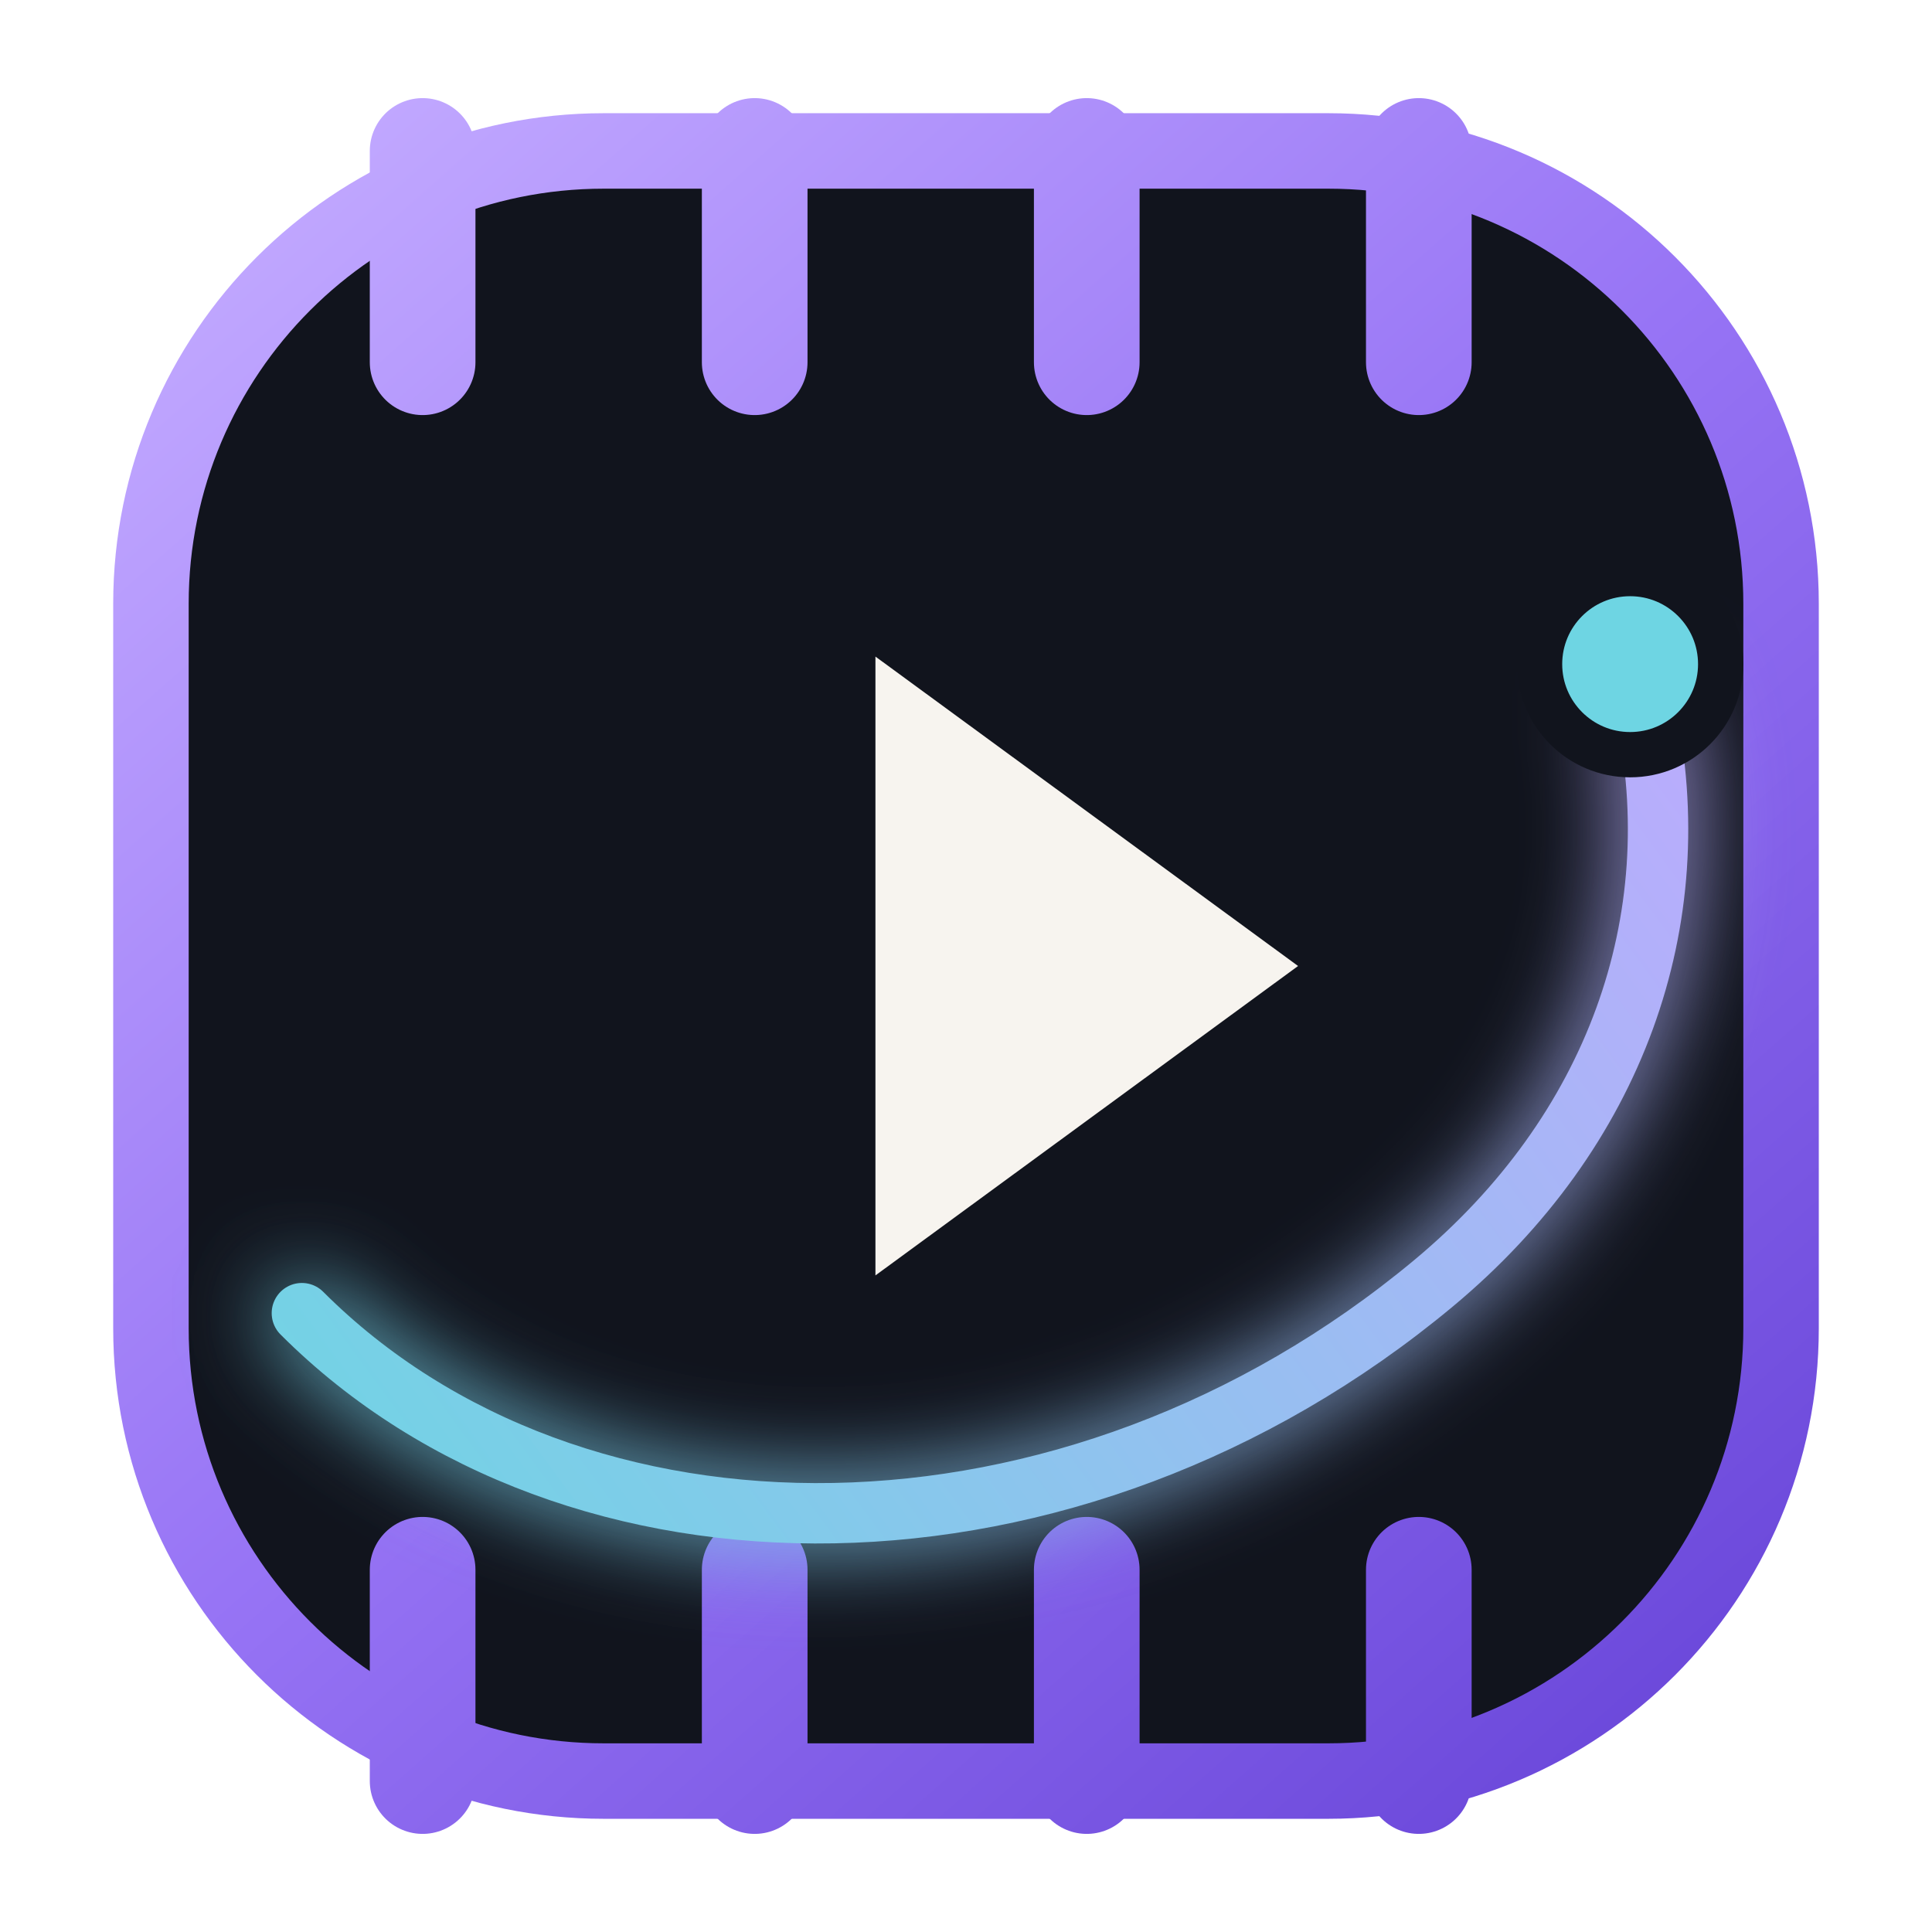
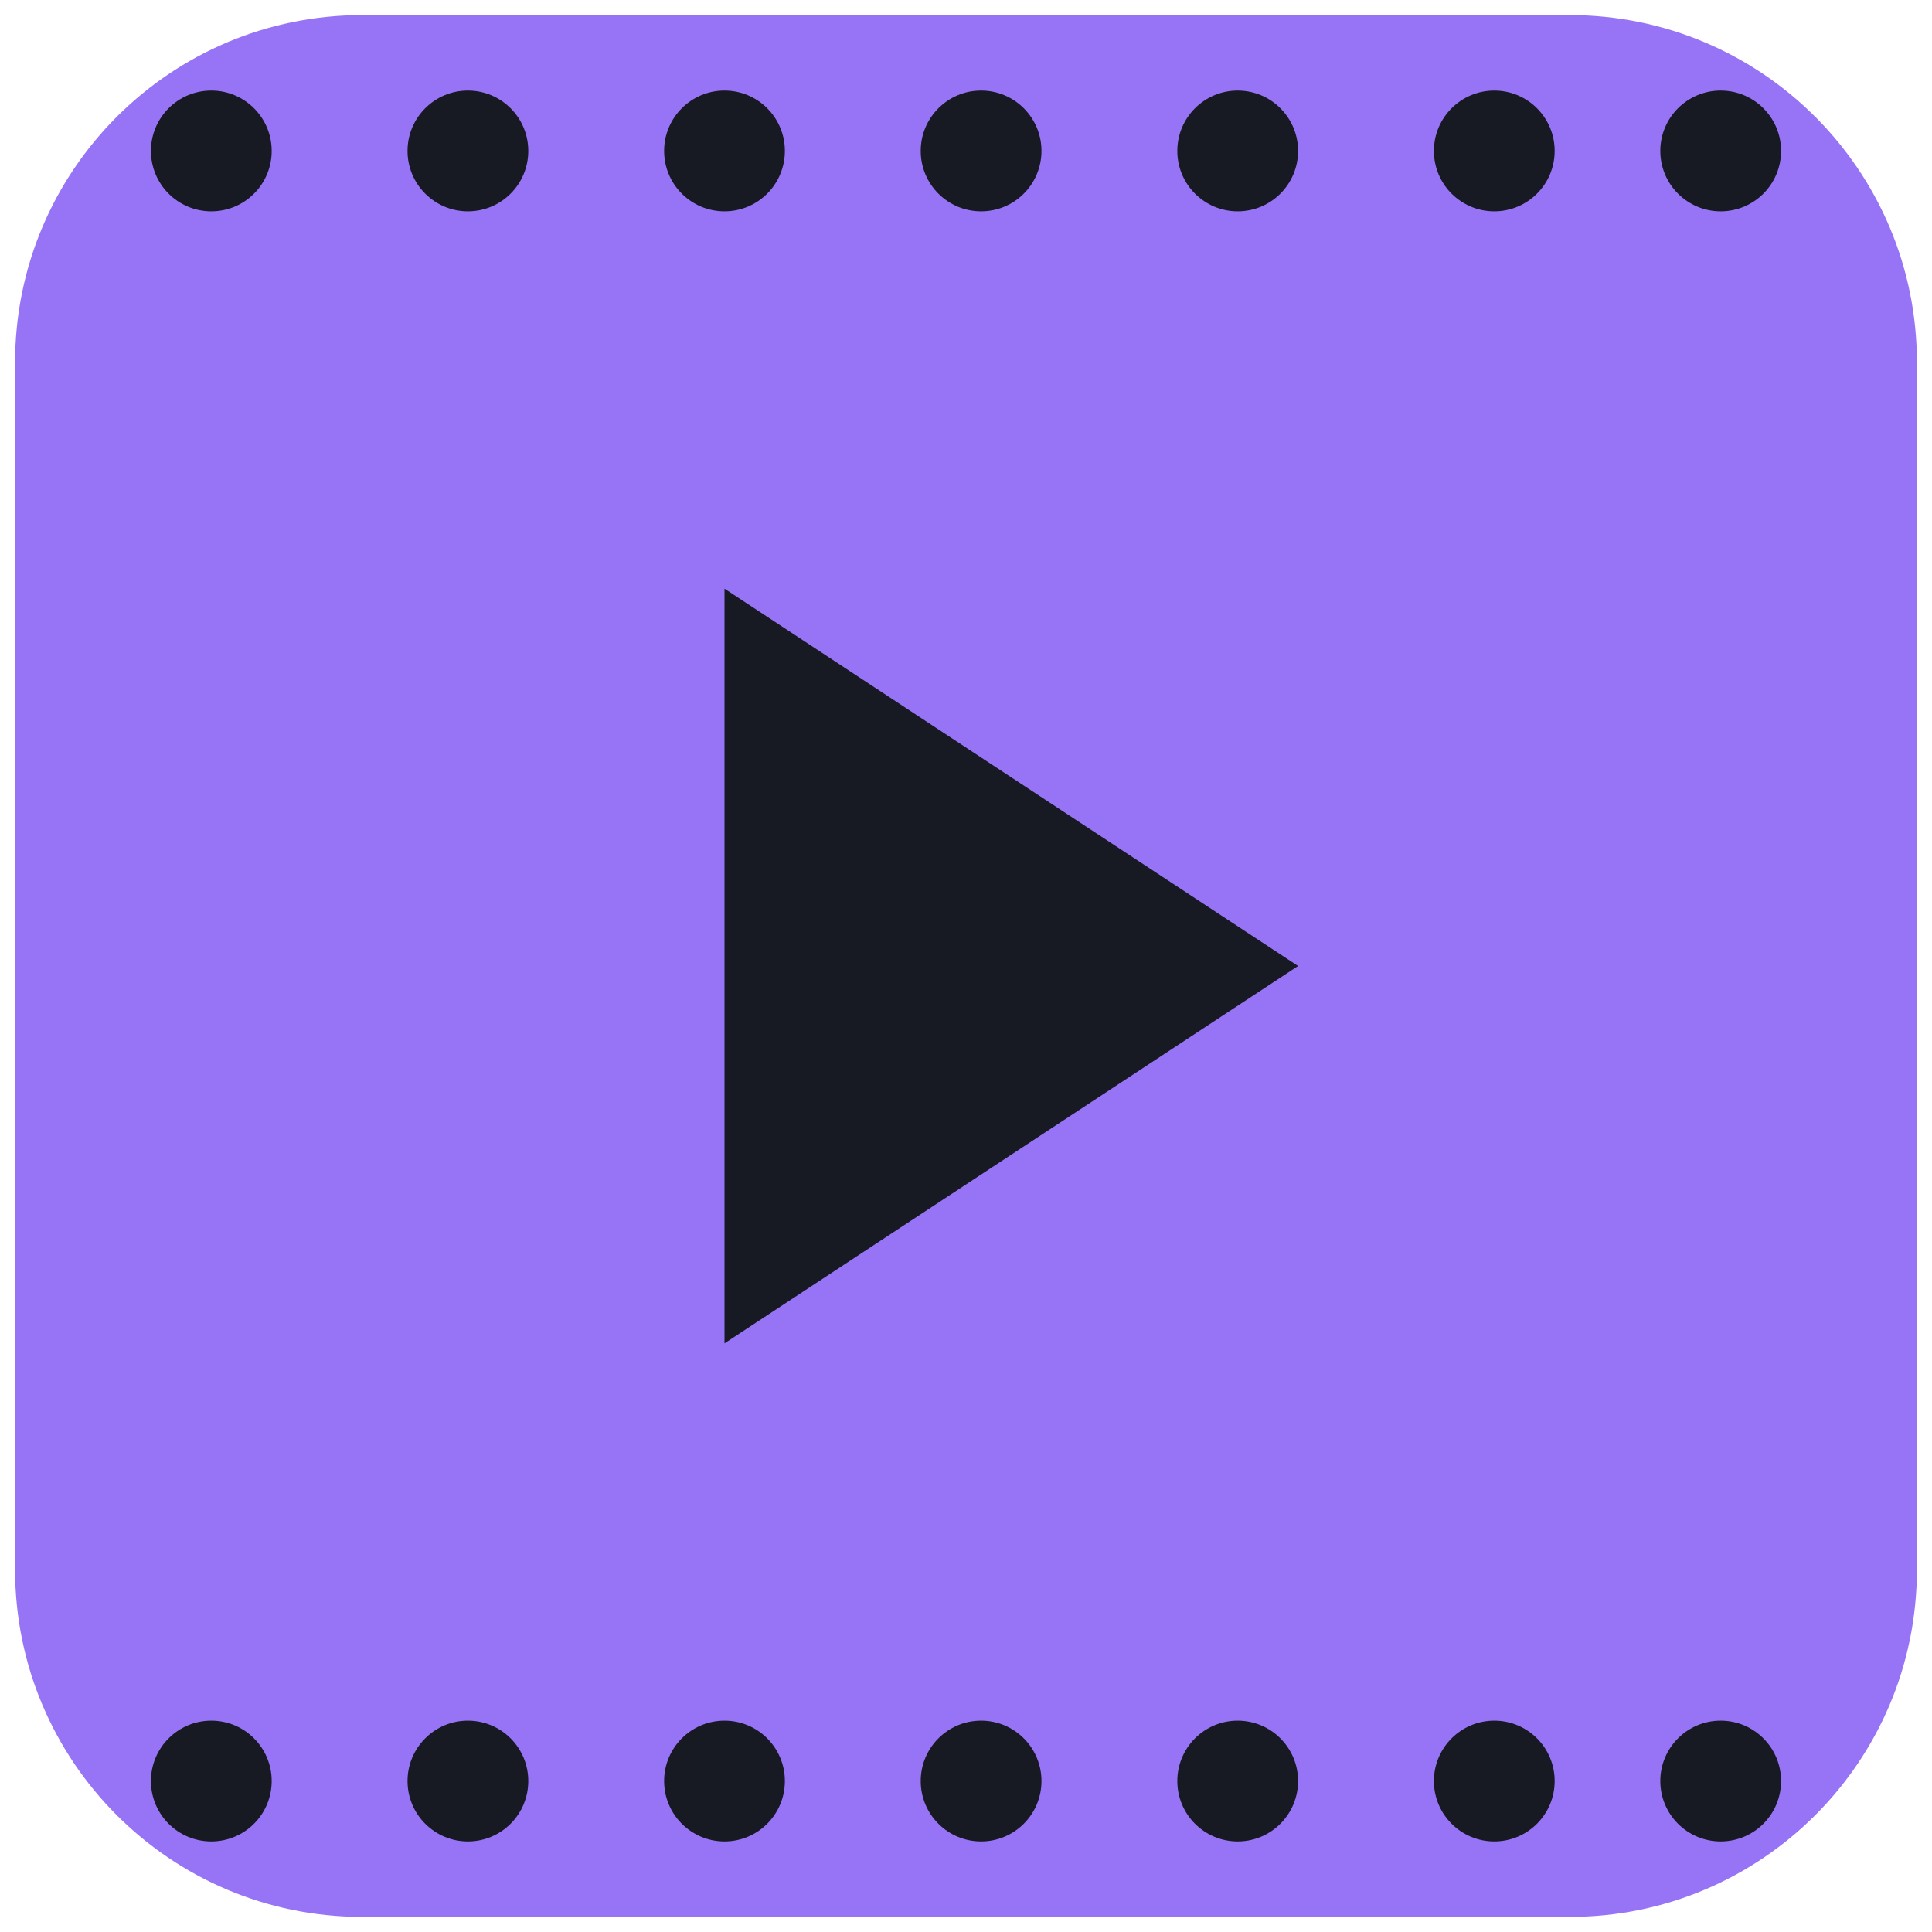
<svg xmlns="http://www.w3.org/2000/svg" viewBox="0 0 128 128" role="img" aria-labelledby="title desc">
-   <defs>
-     <linearGradient id="frame" x1="18" y1="12" x2="112" y2="118" gradientUnits="userSpaceOnUse">
-       <stop stop-color="#c1a8ff" />
-       <stop offset=".48" stop-color="#9774f5" />
-       <stop offset="1" stop-color="#6946d9" />
-     </linearGradient>
-     <linearGradient id="orbit" x1="15" y1="98" x2="110" y2="28" gradientUnits="userSpaceOnUse">
-       <stop stop-color="#6ed5e3" />
-       <stop offset="1" stop-color="#c1a8ff" />
-     </linearGradient>
-     <filter id="glow" x="-30%" y="-30%" width="160%" height="160%">
-       <feGaussianBlur stdDeviation="3" result="blur" />
-       <feMerge>
-         <feMergeNode in="blur" />
-         <feMergeNode in="SourceGraphic" />
-       </feMerge>
-     </filter>
-   </defs>
-   <rect x="10" y="10" width="108" height="108" rx="30" fill="#11141d" stroke="url(#frame)" stroke-width="5" />
-   <path d="M28 10v14M50 10v14M72 10v14M94 10v14M28 104v14M50 104v14M72 104v14M94 104v14" stroke="url(#frame)" stroke-width="7" stroke-linecap="round" />
-   <path d="M58 43.5 86 64 58 84.5V43.5Z" fill="#f7f4ef" />
-   <path d="M20 87c18 18 51 18 75-2 12-10 17-24 14-38" fill="none" stroke="url(#orbit)" stroke-width="4" stroke-linecap="round" filter="url(#glow)" />
-   <circle cx="108" cy="44" r="6" fill="#6ed5e3" stroke="#11141d" stroke-width="3" />
+   <rect x="1" y="1" width="126" height="126" rx="23" fill="#9774f5" />
+   <g fill="#171923">
+     <circle cx="14" cy="10" r="4" />
+     <circle cx="31" cy="10" r="4" />
+     <circle cx="48" cy="10" r="4" />
+     <circle cx="65" cy="10" r="4" />
+     <circle cx="82" cy="10" r="4" />
+     <circle cx="99" cy="10" r="4" />
+     <circle cx="114" cy="10" r="4" />
+     <circle cx="14" cy="118" r="4" />
+     <circle cx="31" cy="118" r="4" />
+     <circle cx="48" cy="118" r="4" />
+     <circle cx="65" cy="118" r="4" />
+     <circle cx="82" cy="118" r="4" />
+     <circle cx="99" cy="118" r="4" />
+     <circle cx="114" cy="118" r="4" />
+     <path d="M48 39 86 64 48 89V39Z" />
+   </g>
</svg>
